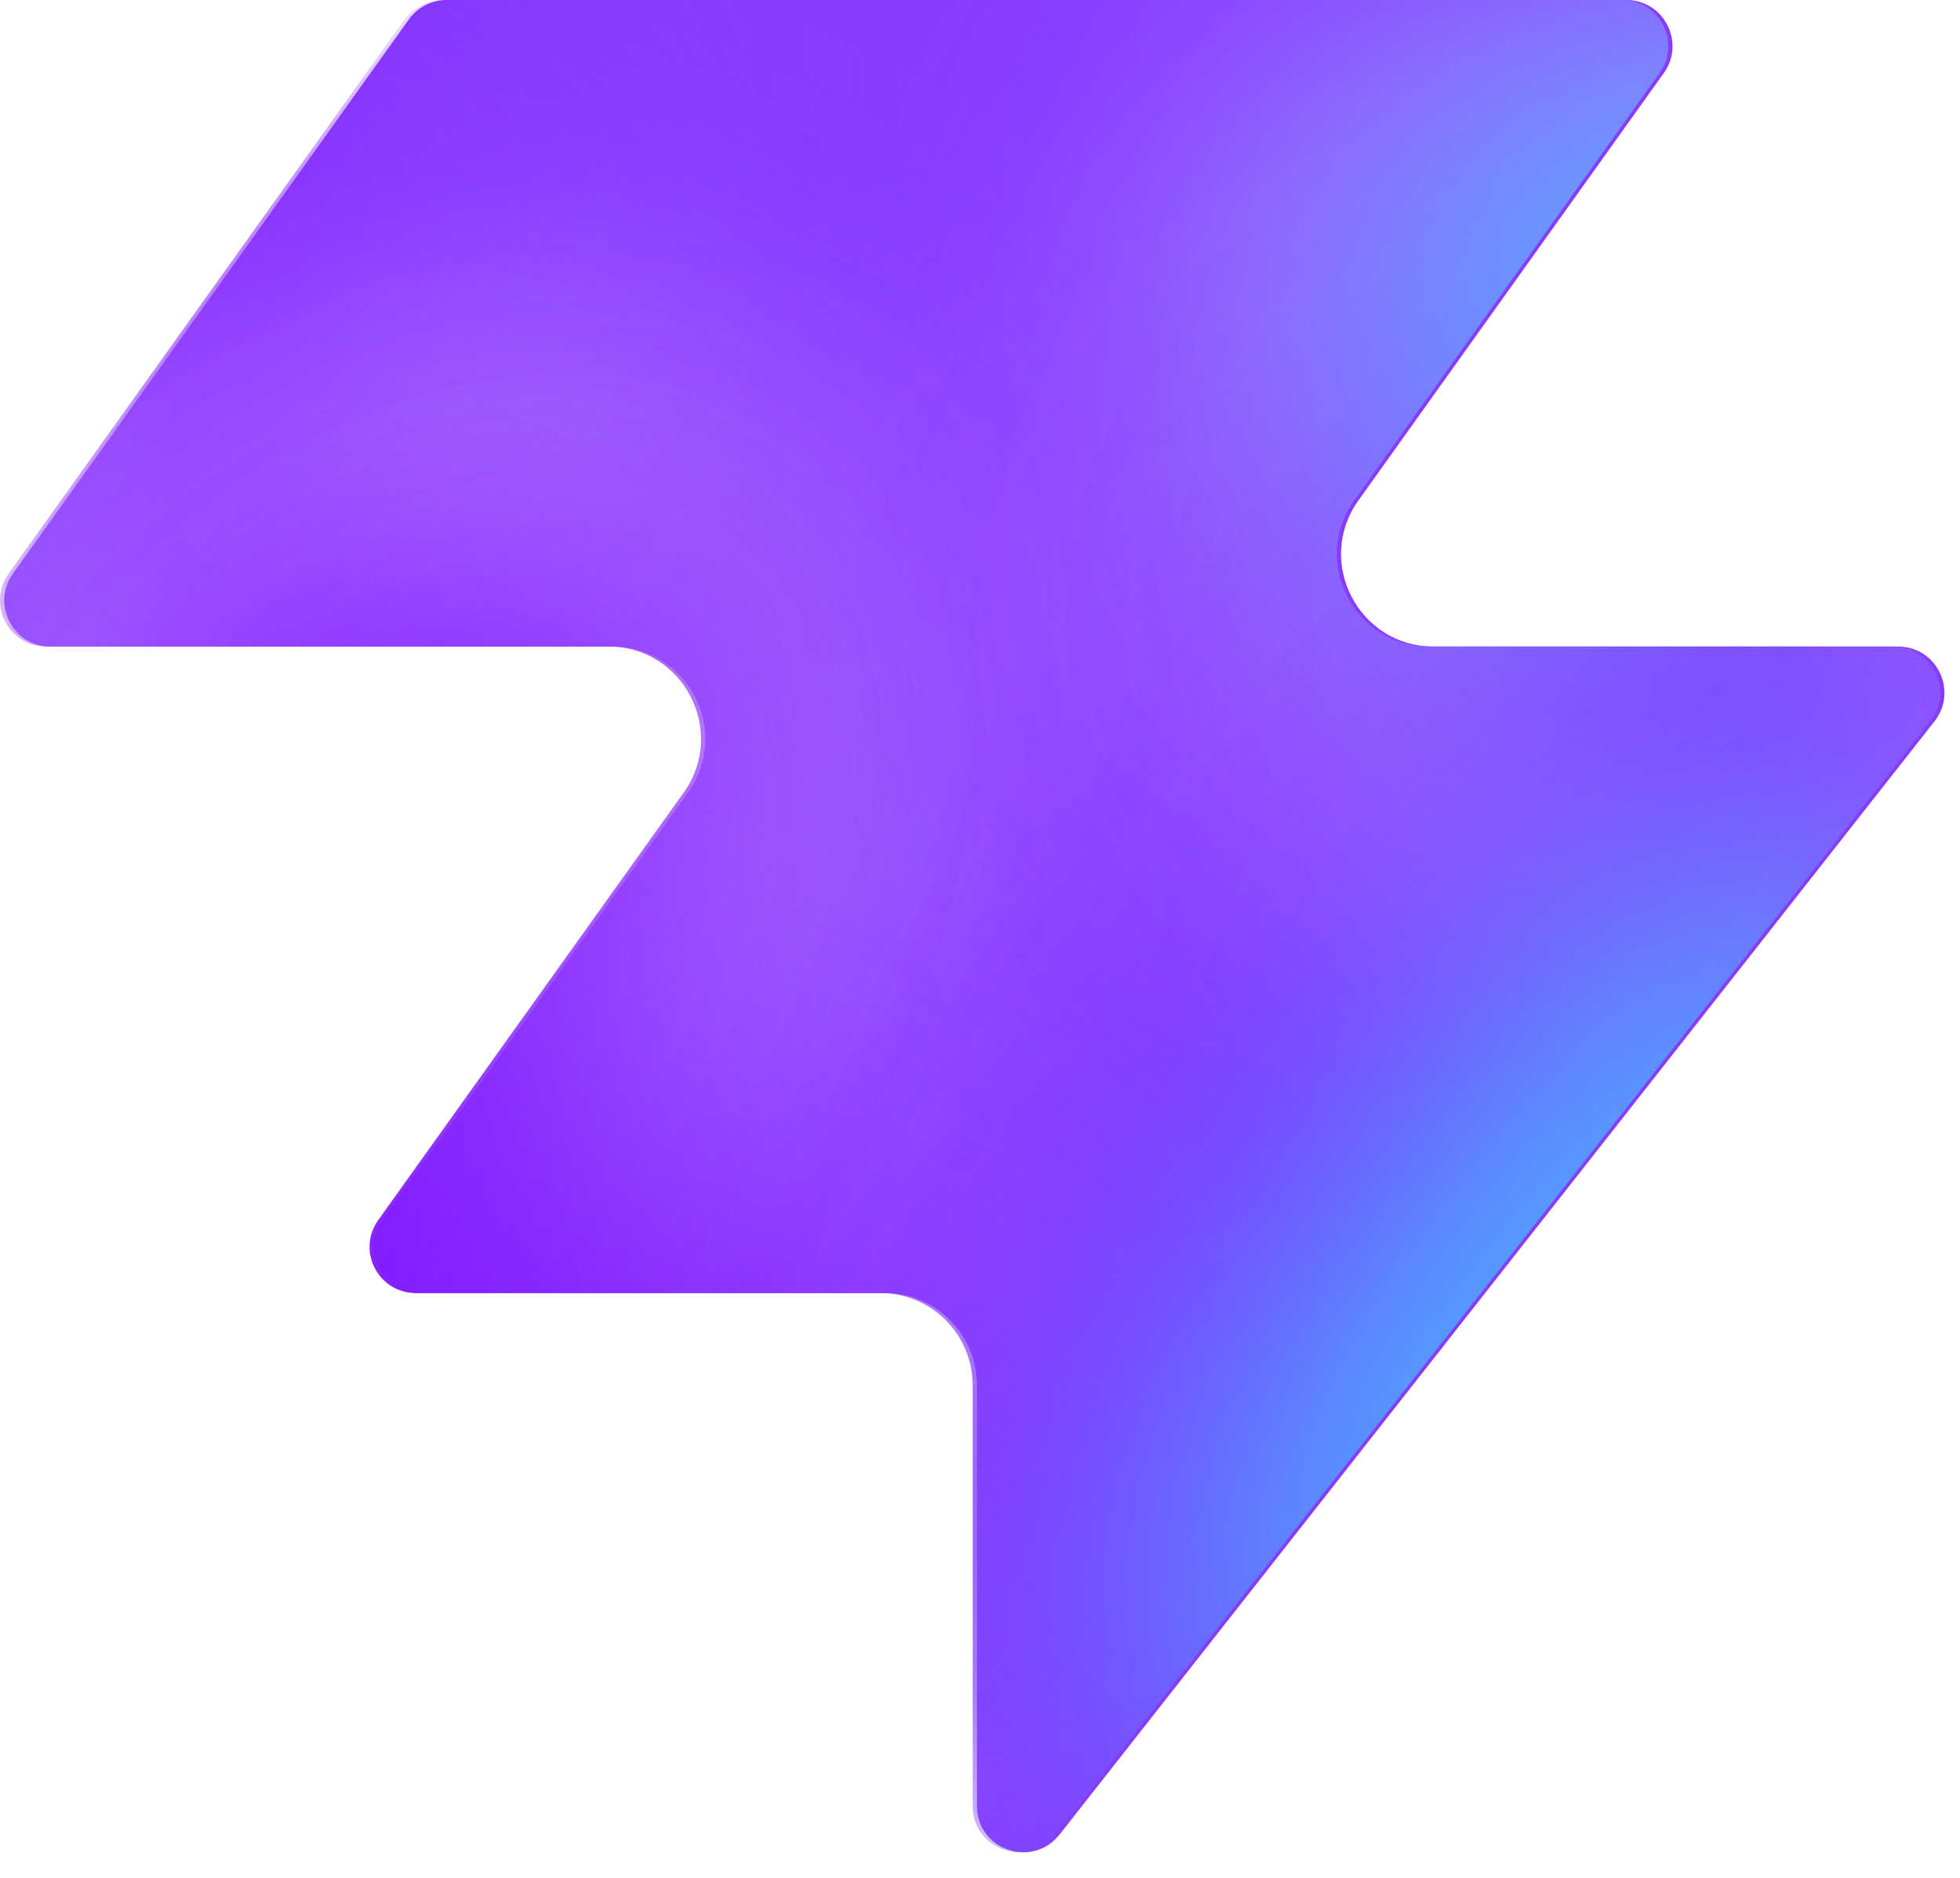
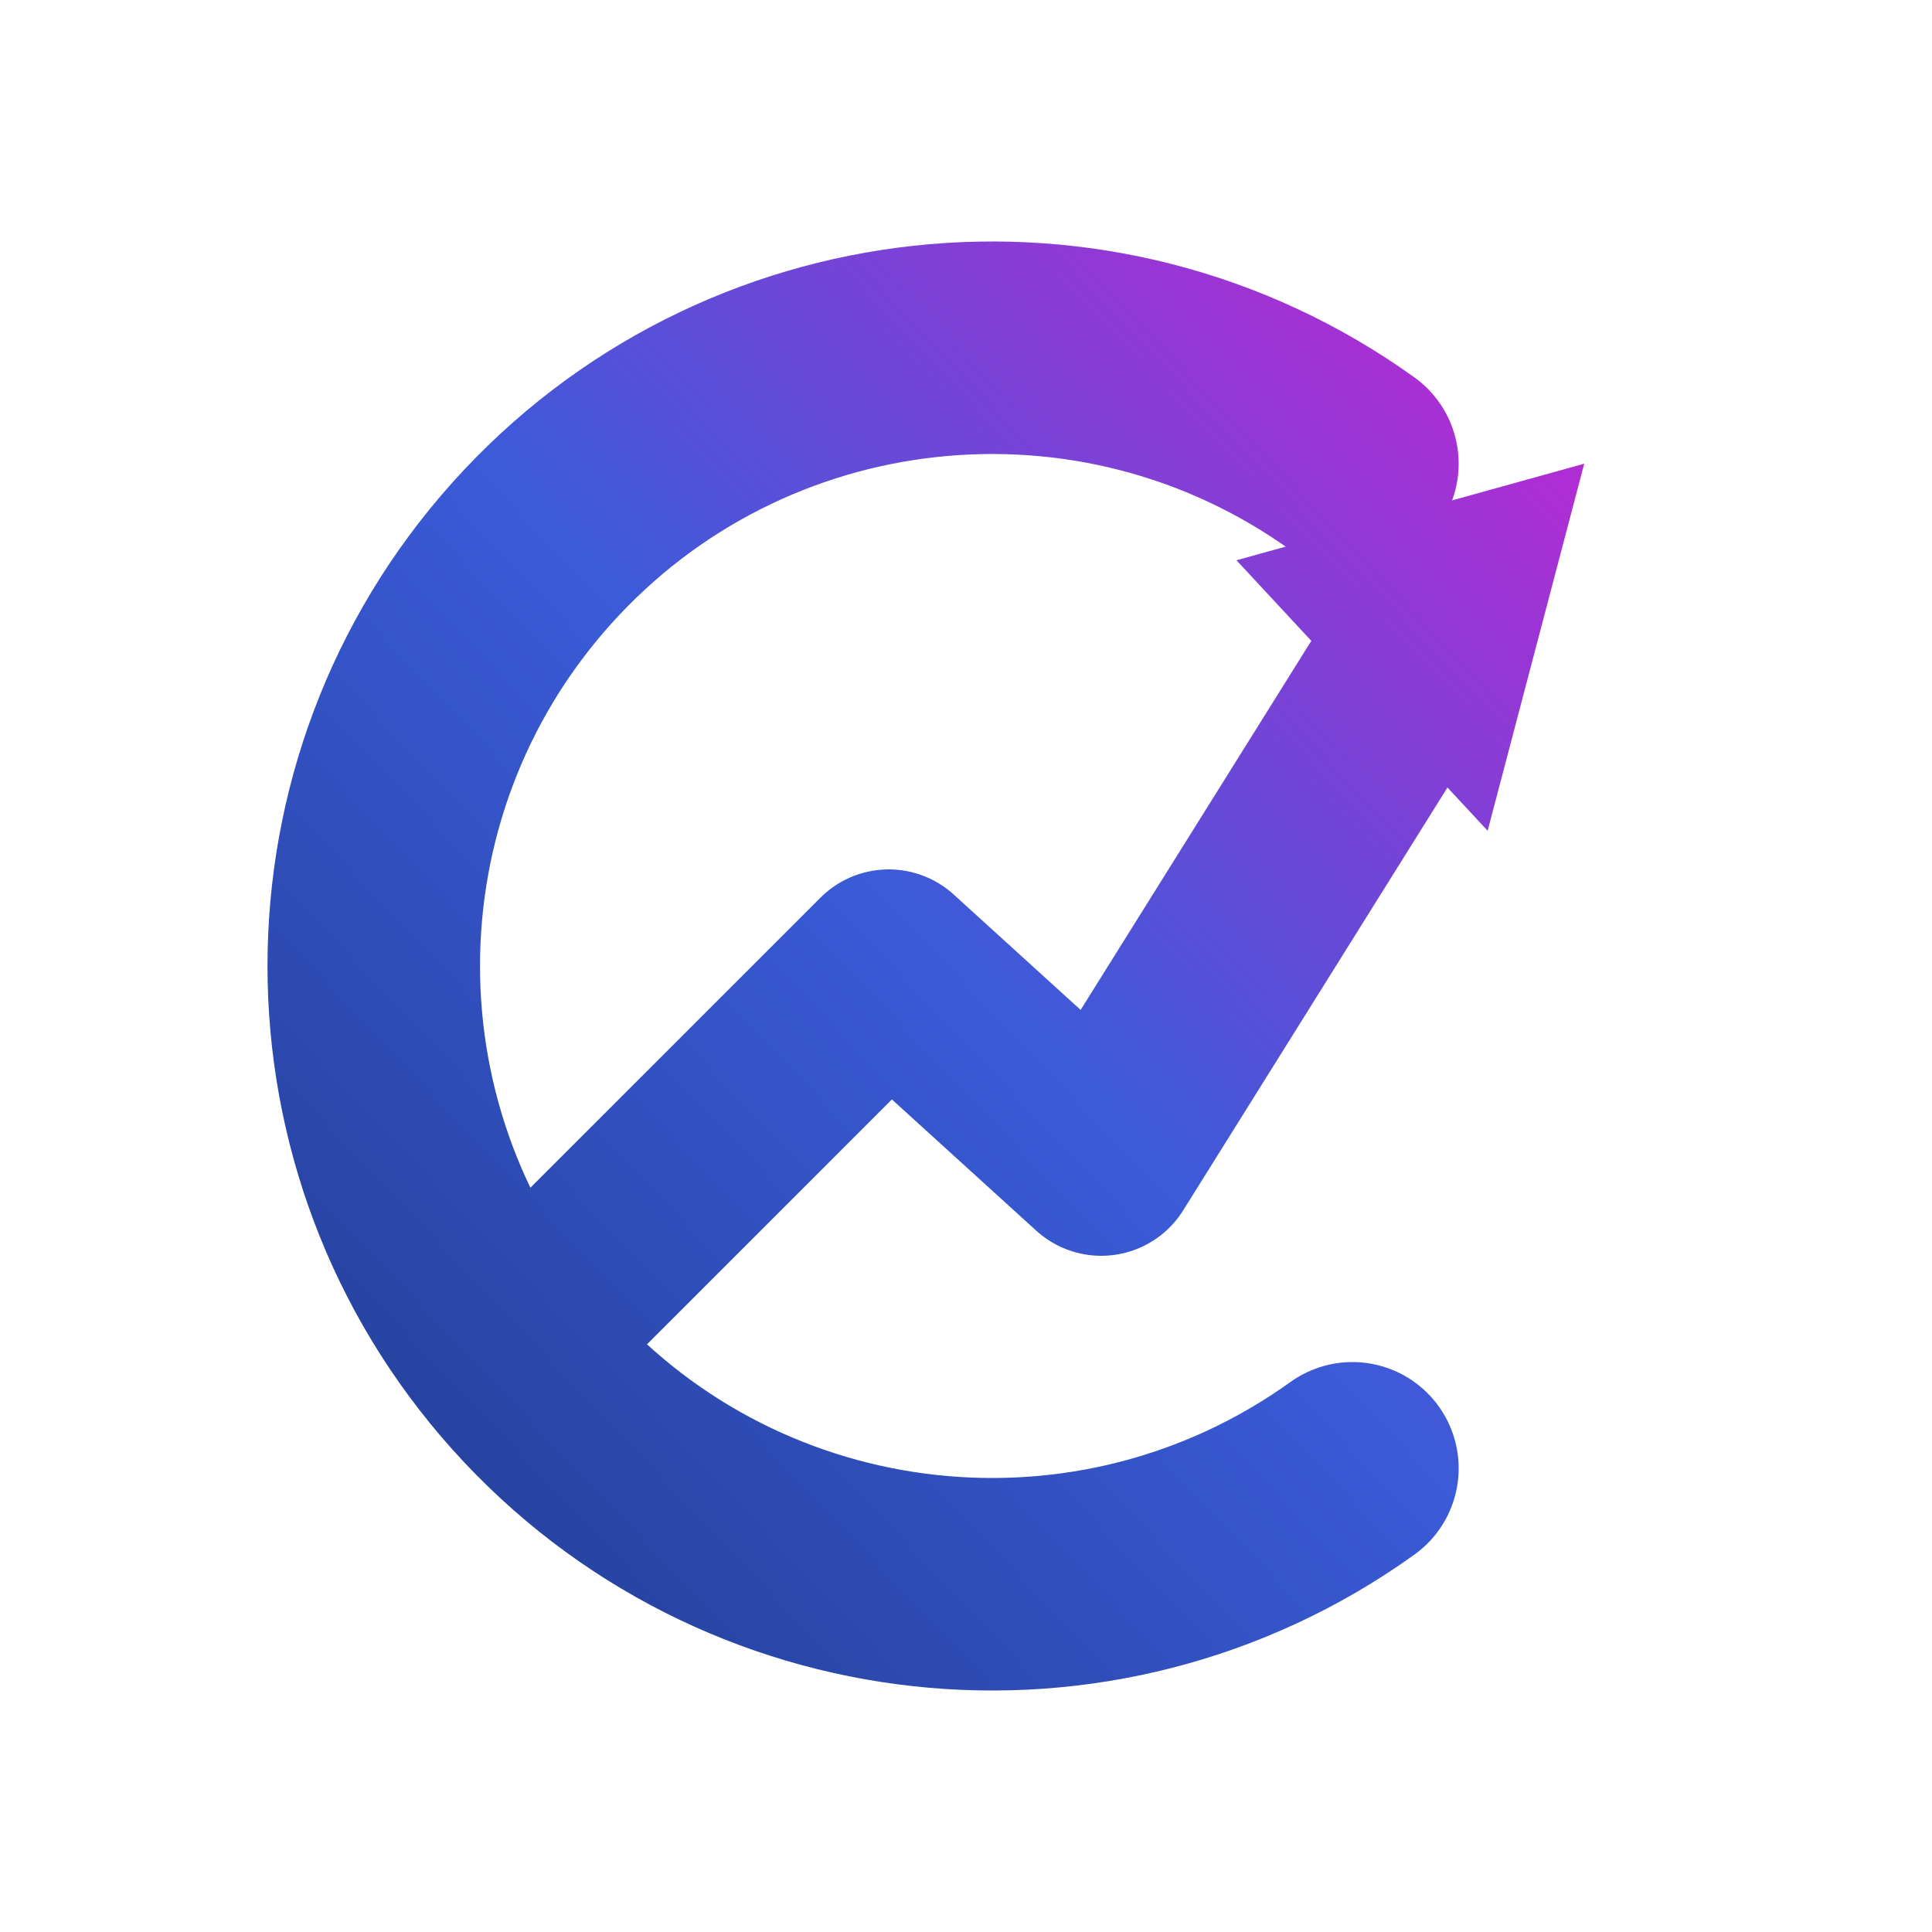
- <svg xmlns="http://www.w3.org/2000/svg" width="48" height="46" fill="none" viewBox="0 0 48 46">
-   <path fill="#863bff" d="M25.946 44.938c-.664.845-2.021.375-2.021-.698V33.937a2.26 2.26 0 0 0-2.262-2.262H10.287c-.92 0-1.456-1.04-.92-1.788l7.48-10.471c1.07-1.497 0-3.578-1.842-3.578H1.237c-.92 0-1.456-1.04-.92-1.788L10.013.474c.214-.297.556-.474.92-.474h28.894c.92 0 1.456 1.04.92 1.788l-7.48 10.471c-1.07 1.498 0 3.579 1.842 3.579h11.377c.943 0 1.473 1.088.89 1.83L25.947 44.94z" style="fill:#863bff;fill:color(display-p3 .525 .23 1);fill-opacity:1" />
-   <mask id="a" width="48" height="46" x="0" y="0" maskUnits="userSpaceOnUse" style="mask-type:alpha">
-     <path fill="#000" d="M25.842 44.938c-.664.844-2.021.375-2.021-.698V33.937a2.26 2.26 0 0 0-2.262-2.262H10.183c-.92 0-1.456-1.04-.92-1.788l7.48-10.471c1.07-1.498 0-3.579-1.842-3.579H1.133c-.92 0-1.456-1.04-.92-1.787L9.91.473c.214-.297.556-.474.92-.474h28.894c.92 0 1.456 1.04.92 1.788l-7.48 10.471c-1.07 1.498 0 3.578 1.842 3.578h11.377c.943 0 1.473 1.088.89 1.832L25.843 44.94z" style="fill:#000;fill-opacity:1" />
-   </mask>
-   <g mask="url(#a)">
-     <g filter="url(#b)">
-       <ellipse cx="5.508" cy="14.704" fill="#ede6ff" rx="5.508" ry="14.704" style="fill:#ede6ff;fill:color(display-p3 .927 .903 1);fill-opacity:1" transform="matrix(.00324 1 1 -.00324 -4.47 31.516)" />
-     </g>
-     <g filter="url(#c)">
-       <ellipse cx="10.399" cy="29.851" fill="#ede6ff" rx="10.399" ry="29.851" style="fill:#ede6ff;fill:color(display-p3 .927 .903 1);fill-opacity:1" transform="matrix(.00324 1 1 -.00324 -39.328 7.883)" />
-     </g>
-     <g filter="url(#d)">
-       <ellipse cx="5.508" cy="30.487" fill="#7e14ff" rx="5.508" ry="30.487" style="fill:#7e14ff;fill:color(display-p3 .492 .077 1);fill-opacity:1" transform="rotate(89.814 -25.913 -14.639)scale(1 -1)" />
-     </g>
-     <g filter="url(#e)">
-       <ellipse cx="5.508" cy="30.599" fill="#7e14ff" rx="5.508" ry="30.599" style="fill:#7e14ff;fill:color(display-p3 .492 .077 1);fill-opacity:1" transform="rotate(89.814 -32.644 -3.334)scale(1 -1)" />
-     </g>
-     <g filter="url(#f)">
-       <ellipse cx="5.508" cy="30.599" fill="#7e14ff" rx="5.508" ry="30.599" style="fill:#7e14ff;fill:color(display-p3 .492 .077 1);fill-opacity:1" transform="matrix(.00324 1 1 -.00324 -34.34 30.47)" />
-     </g>
-     <g filter="url(#g)">
-       <ellipse cx="14.072" cy="22.078" fill="#ede6ff" rx="14.072" ry="22.078" style="fill:#ede6ff;fill:color(display-p3 .927 .903 1);fill-opacity:1" transform="rotate(93.35 24.506 48.493)scale(-1 1)" />
-     </g>
-     <g filter="url(#h)">
-       <ellipse cx="3.47" cy="21.501" fill="#7e14ff" rx="3.47" ry="21.501" style="fill:#7e14ff;fill:color(display-p3 .492 .077 1);fill-opacity:1" transform="rotate(89.009 28.708 47.59)scale(-1 1)" />
-     </g>
-     <g filter="url(#i)">
-       <ellipse cx="3.47" cy="21.501" fill="#7e14ff" rx="3.47" ry="21.501" style="fill:#7e14ff;fill:color(display-p3 .492 .077 1);fill-opacity:1" transform="rotate(89.009 28.708 47.59)scale(-1 1)" />
-     </g>
-     <g filter="url(#j)">
-       <ellipse cx=".387" cy="8.972" fill="#7e14ff" rx="4.407" ry="29.108" style="fill:#7e14ff;fill:color(display-p3 .492 .077 1);fill-opacity:1" transform="rotate(39.51 .387 8.972)" />
-     </g>
-     <g filter="url(#k)">
-       <ellipse cx="47.523" cy="-6.092" fill="#7e14ff" rx="4.407" ry="29.108" style="fill:#7e14ff;fill:color(display-p3 .492 .077 1);fill-opacity:1" transform="rotate(37.892 47.523 -6.092)" />
-     </g>
-     <g filter="url(#l)">
-       <ellipse cx="41.412" cy="6.333" fill="#47bfff" rx="5.971" ry="9.665" style="fill:#47bfff;fill:color(display-p3 .28 .748 1);fill-opacity:1" transform="rotate(37.892 41.412 6.333)" />
-     </g>
-     <g filter="url(#m)">
-       <ellipse cx="-1.879" cy="38.332" fill="#7e14ff" rx="4.407" ry="29.108" style="fill:#7e14ff;fill:color(display-p3 .492 .077 1);fill-opacity:1" transform="rotate(37.892 -1.88 38.332)" />
-     </g>
-     <g filter="url(#n)">
-       <ellipse cx="-1.879" cy="38.332" fill="#7e14ff" rx="4.407" ry="29.108" style="fill:#7e14ff;fill:color(display-p3 .492 .077 1);fill-opacity:1" transform="rotate(37.892 -1.88 38.332)" />
-     </g>
-     <g filter="url(#o)">
-       <ellipse cx="35.651" cy="29.907" fill="#7e14ff" rx="4.407" ry="29.108" style="fill:#7e14ff;fill:color(display-p3 .492 .077 1);fill-opacity:1" transform="rotate(37.892 35.651 29.907)" />
-     </g>
-     <g filter="url(#p)">
-       <ellipse cx="38.418" cy="32.4" fill="#47bfff" rx="5.971" ry="15.297" style="fill:#47bfff;fill:color(display-p3 .28 .748 1);fill-opacity:1" transform="rotate(37.892 38.418 32.4)" />
-     </g>
-   </g>
+ <svg xmlns="http://www.w3.org/2000/svg" width="100" height="100" viewBox="0 0 100 100" fill="none">
  <defs>
-     <filter id="b" width="60.045" height="41.654" x="-19.77" y="16.149" color-interpolation-filters="sRGB" filterUnits="userSpaceOnUse">
-       <feFlood flood-opacity="0" result="BackgroundImageFix" />
-       <feBlend in="SourceGraphic" in2="BackgroundImageFix" result="shape" />
-       <feGaussianBlur result="effect1_foregroundBlur_2002_17158" stdDeviation="7.659" />
-     </filter>
-     <filter id="c" width="90.34" height="51.437" x="-54.613" y="-7.533" color-interpolation-filters="sRGB" filterUnits="userSpaceOnUse">
-       <feFlood flood-opacity="0" result="BackgroundImageFix" />
-       <feBlend in="SourceGraphic" in2="BackgroundImageFix" result="shape" />
-       <feGaussianBlur result="effect1_foregroundBlur_2002_17158" stdDeviation="7.659" />
-     </filter>
-     <filter id="d" width="79.355" height="29.4" x="-49.64" y="2.03" color-interpolation-filters="sRGB" filterUnits="userSpaceOnUse">
-       <feFlood flood-opacity="0" result="BackgroundImageFix" />
-       <feBlend in="SourceGraphic" in2="BackgroundImageFix" result="shape" />
-       <feGaussianBlur result="effect1_foregroundBlur_2002_17158" stdDeviation="4.596" />
-     </filter>
-     <filter id="e" width="79.579" height="29.4" x="-45.045" y="20.029" color-interpolation-filters="sRGB" filterUnits="userSpaceOnUse">
-       <feFlood flood-opacity="0" result="BackgroundImageFix" />
-       <feBlend in="SourceGraphic" in2="BackgroundImageFix" result="shape" />
-       <feGaussianBlur result="effect1_foregroundBlur_2002_17158" stdDeviation="4.596" />
-     </filter>
-     <filter id="f" width="79.579" height="29.4" x="-43.513" y="21.178" color-interpolation-filters="sRGB" filterUnits="userSpaceOnUse">
-       <feFlood flood-opacity="0" result="BackgroundImageFix" />
-       <feBlend in="SourceGraphic" in2="BackgroundImageFix" result="shape" />
-       <feGaussianBlur result="effect1_foregroundBlur_2002_17158" stdDeviation="4.596" />
-     </filter>
-     <filter id="g" width="74.749" height="58.852" x="15.756" y="-17.901" color-interpolation-filters="sRGB" filterUnits="userSpaceOnUse">
-       <feFlood flood-opacity="0" result="BackgroundImageFix" />
-       <feBlend in="SourceGraphic" in2="BackgroundImageFix" result="shape" />
-       <feGaussianBlur result="effect1_foregroundBlur_2002_17158" stdDeviation="7.659" />
-     </filter>
-     <filter id="h" width="61.377" height="25.362" x="23.548" y="2.284" color-interpolation-filters="sRGB" filterUnits="userSpaceOnUse">
-       <feFlood flood-opacity="0" result="BackgroundImageFix" />
-       <feBlend in="SourceGraphic" in2="BackgroundImageFix" result="shape" />
-       <feGaussianBlur result="effect1_foregroundBlur_2002_17158" stdDeviation="4.596" />
-     </filter>
-     <filter id="i" width="61.377" height="25.362" x="23.548" y="2.284" color-interpolation-filters="sRGB" filterUnits="userSpaceOnUse">
-       <feFlood flood-opacity="0" result="BackgroundImageFix" />
-       <feBlend in="SourceGraphic" in2="BackgroundImageFix" result="shape" />
-       <feGaussianBlur result="effect1_foregroundBlur_2002_17158" stdDeviation="4.596" />
-     </filter>
-     <filter id="j" width="56.045" height="63.649" x="-27.636" y="-22.853" color-interpolation-filters="sRGB" filterUnits="userSpaceOnUse">
-       <feFlood flood-opacity="0" result="BackgroundImageFix" />
-       <feBlend in="SourceGraphic" in2="BackgroundImageFix" result="shape" />
-       <feGaussianBlur result="effect1_foregroundBlur_2002_17158" stdDeviation="4.596" />
-     </filter>
-     <filter id="k" width="54.814" height="64.646" x="20.116" y="-38.415" color-interpolation-filters="sRGB" filterUnits="userSpaceOnUse">
-       <feFlood flood-opacity="0" result="BackgroundImageFix" />
-       <feBlend in="SourceGraphic" in2="BackgroundImageFix" result="shape" />
-       <feGaussianBlur result="effect1_foregroundBlur_2002_17158" stdDeviation="4.596" />
-     </filter>
-     <filter id="l" width="33.541" height="35.313" x="24.641" y="-11.323" color-interpolation-filters="sRGB" filterUnits="userSpaceOnUse">
-       <feFlood flood-opacity="0" result="BackgroundImageFix" />
-       <feBlend in="SourceGraphic" in2="BackgroundImageFix" result="shape" />
-       <feGaussianBlur result="effect1_foregroundBlur_2002_17158" stdDeviation="4.596" />
-     </filter>
-     <filter id="m" width="54.814" height="64.646" x="-29.286" y="6.009" color-interpolation-filters="sRGB" filterUnits="userSpaceOnUse">
-       <feFlood flood-opacity="0" result="BackgroundImageFix" />
-       <feBlend in="SourceGraphic" in2="BackgroundImageFix" result="shape" />
-       <feGaussianBlur result="effect1_foregroundBlur_2002_17158" stdDeviation="4.596" />
-     </filter>
-     <filter id="n" width="54.814" height="64.646" x="-29.286" y="6.009" color-interpolation-filters="sRGB" filterUnits="userSpaceOnUse">
-       <feFlood flood-opacity="0" result="BackgroundImageFix" />
-       <feBlend in="SourceGraphic" in2="BackgroundImageFix" result="shape" />
-       <feGaussianBlur result="effect1_foregroundBlur_2002_17158" stdDeviation="4.596" />
-     </filter>
-     <filter id="o" width="54.814" height="64.646" x="8.244" y="-2.416" color-interpolation-filters="sRGB" filterUnits="userSpaceOnUse">
-       <feFlood flood-opacity="0" result="BackgroundImageFix" />
-       <feBlend in="SourceGraphic" in2="BackgroundImageFix" result="shape" />
-       <feGaussianBlur result="effect1_foregroundBlur_2002_17158" stdDeviation="4.596" />
-     </filter>
-     <filter id="p" width="39.409" height="43.623" x="18.713" y="10.588" color-interpolation-filters="sRGB" filterUnits="userSpaceOnUse">
-       <feFlood flood-opacity="0" result="BackgroundImageFix" />
-       <feBlend in="SourceGraphic" in2="BackgroundImageFix" result="shape" />
-       <feGaussianBlur result="effect1_foregroundBlur_2002_17158" stdDeviation="4.596" />
-     </filter>
+     <linearGradient id="cvfav" x1="14" y1="88" x2="90" y2="16" gradientUnits="userSpaceOnUse">
+       <stop stop-color="#1e3a8a" />
+       <stop offset="0.5" stop-color="#3b5bd9" />
+       <stop offset="1" stop-color="#d21fd2" />
+     </linearGradient>
  </defs>
+   <path d="M70 24 A32 32 0 1 0 70 76" stroke="url(#cvfav)" stroke-width="11" stroke-linecap="round" fill="none" />
+   <path d="M30 66 L46 50 L57 60 L72 36" stroke="url(#cvfav)" stroke-width="10" stroke-linecap="round" stroke-linejoin="round" fill="none" />
+   <path d="M82 24 L64 29 L77 43 Z" fill="url(#cvfav)" />
</svg>
